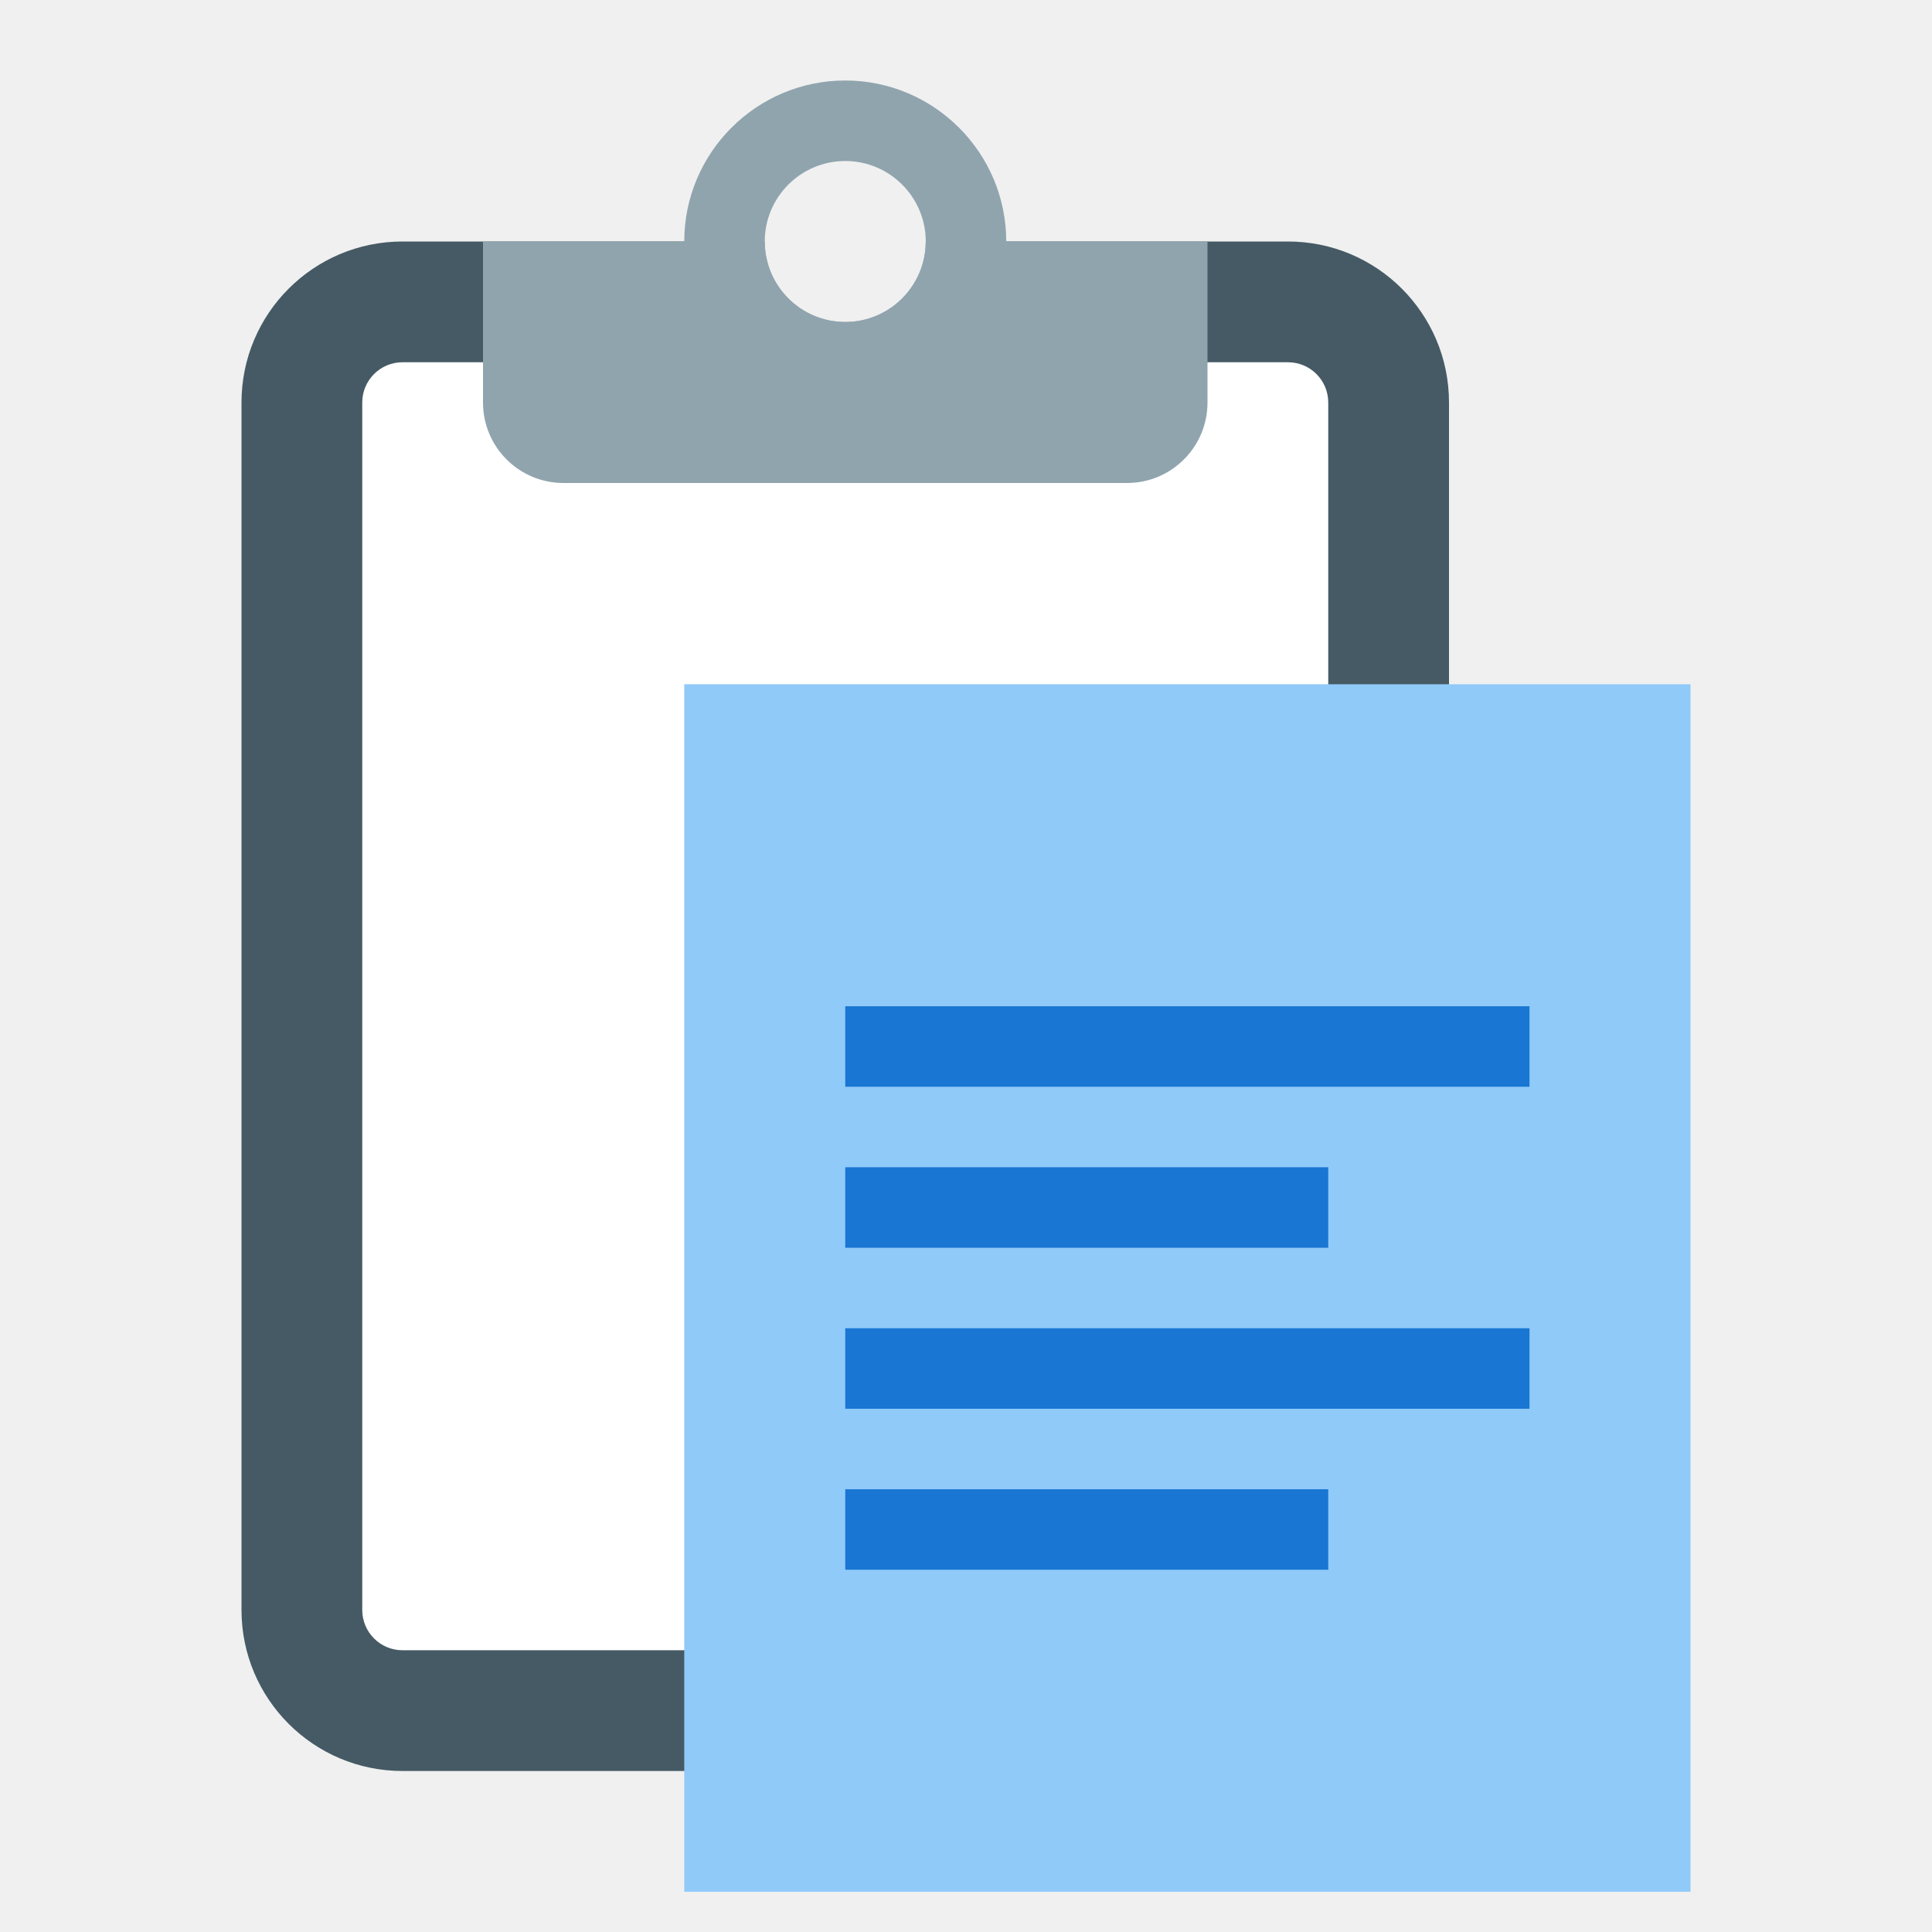
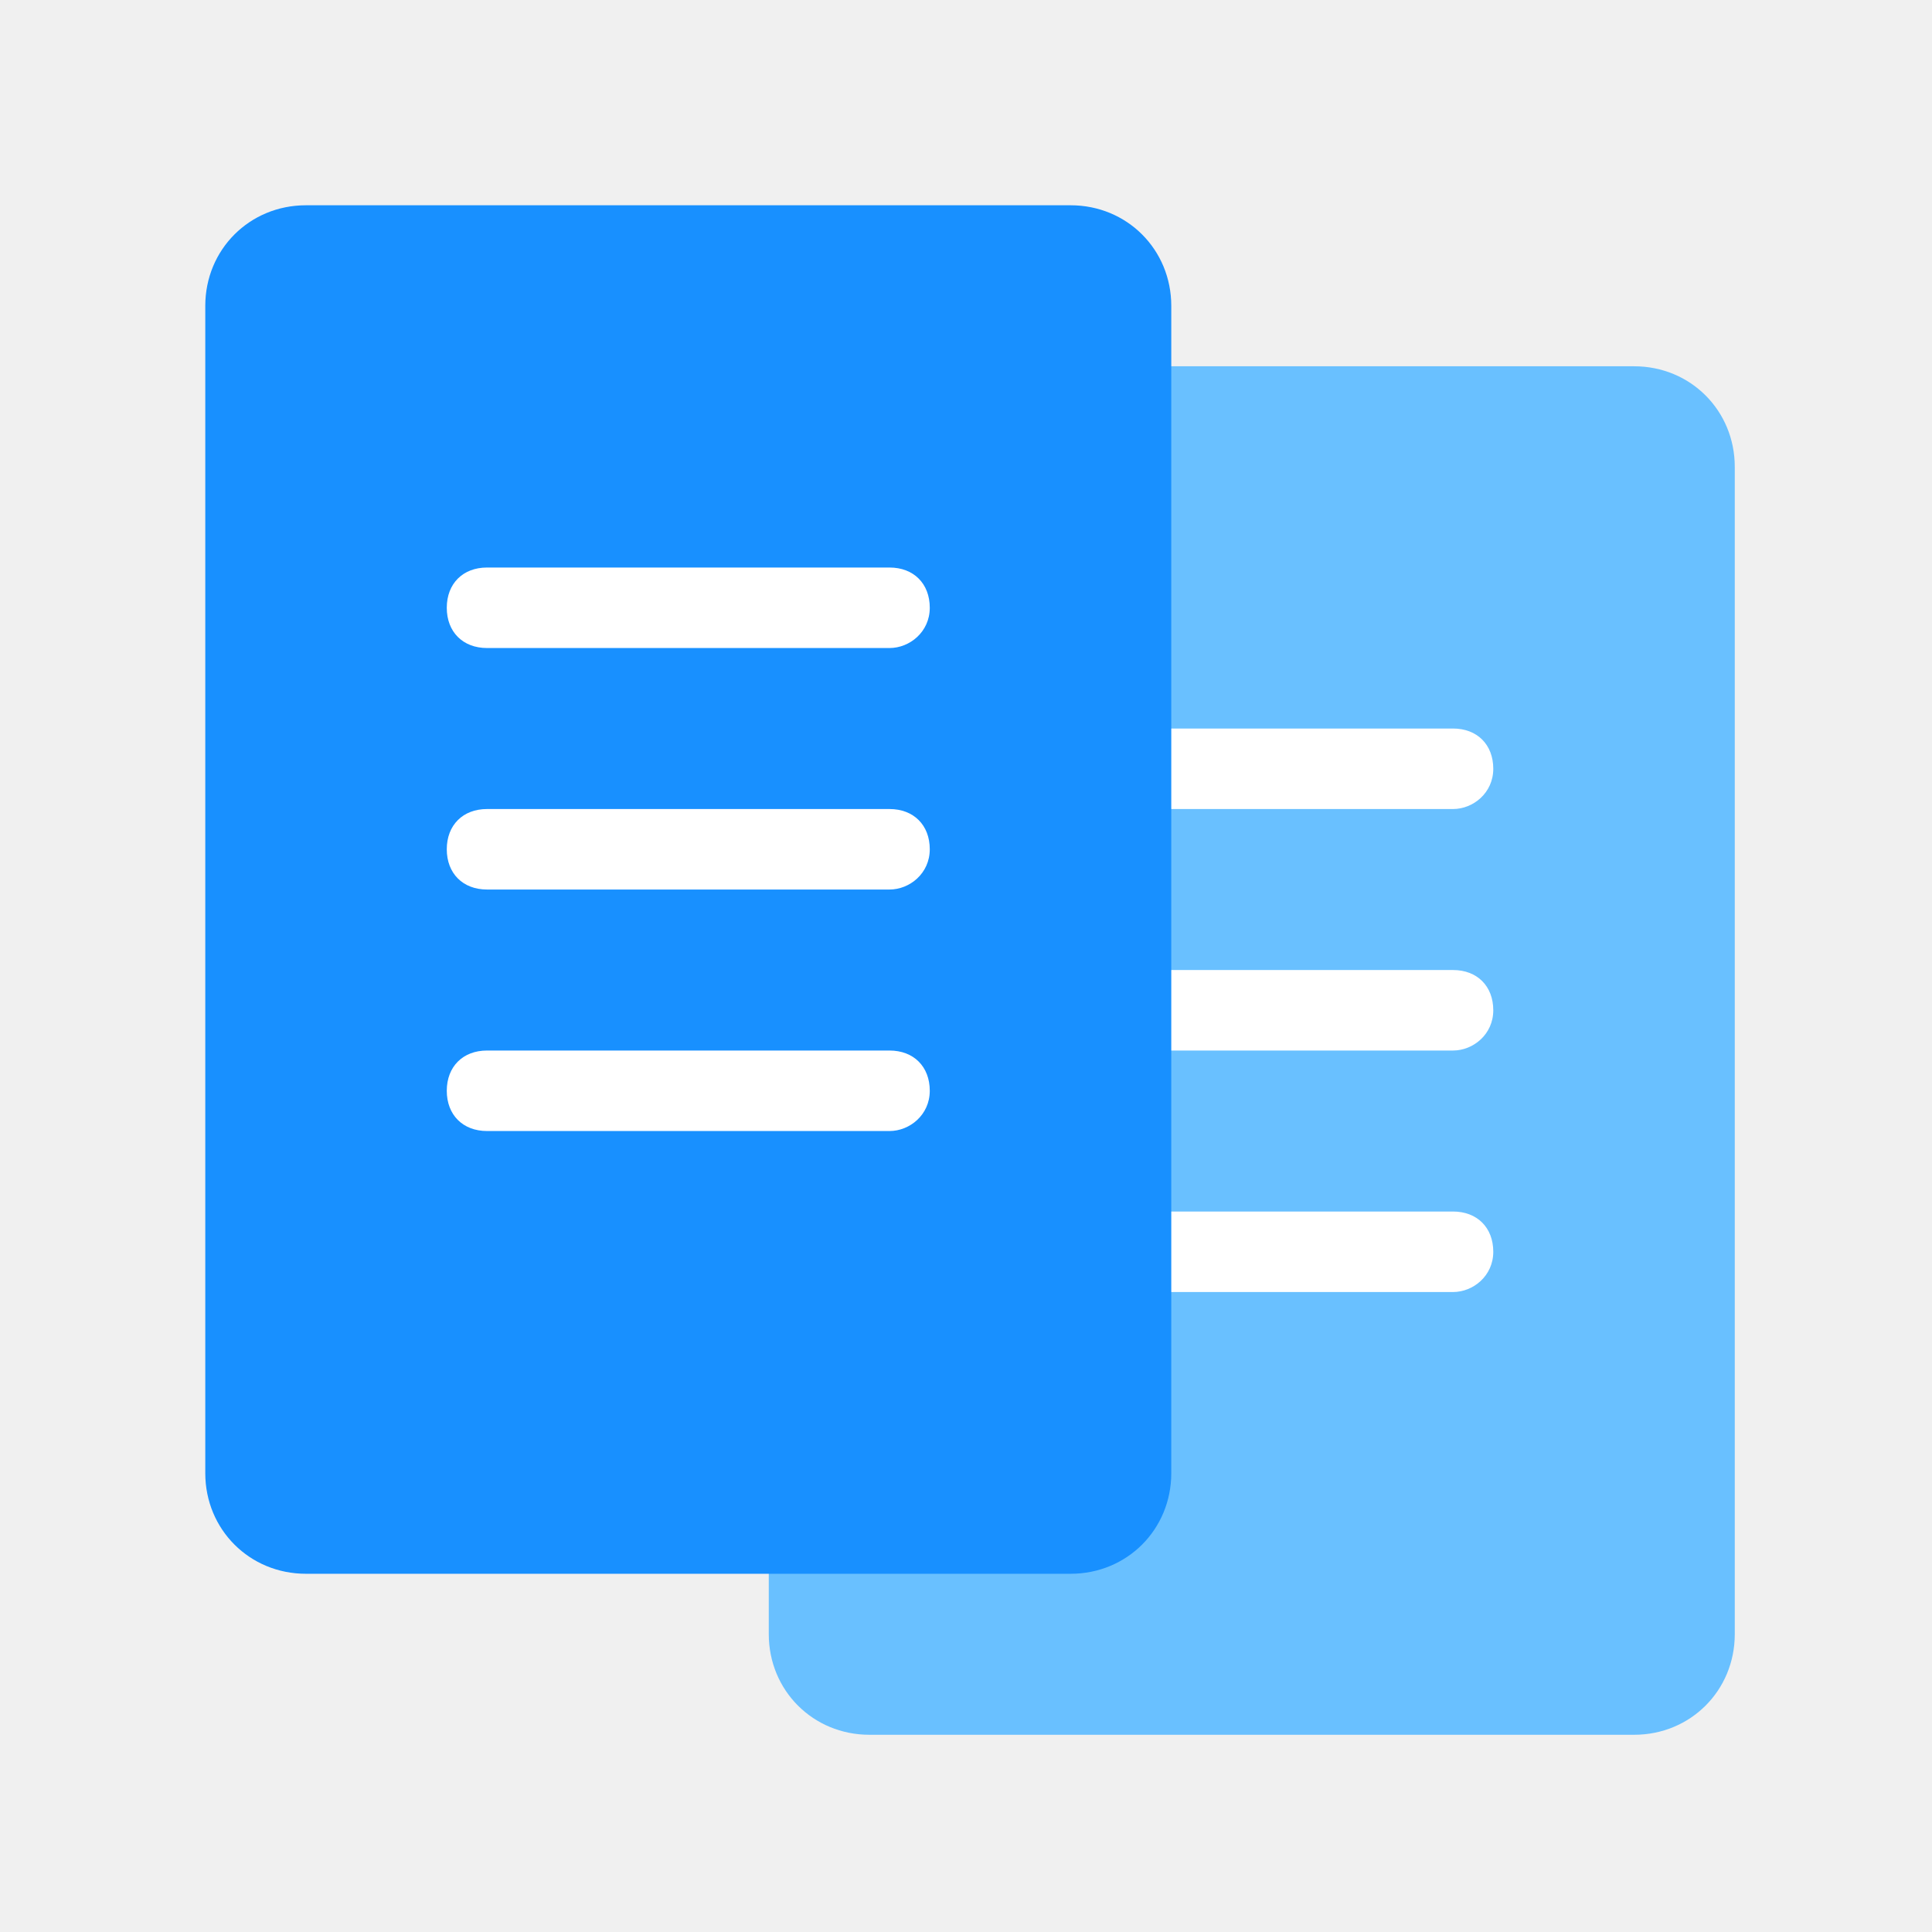
- <svg xmlns="http://www.w3.org/2000/svg" width="48" height="48" viewBox="0 0 48 48">
-   <path fill="#455A64" d="M32,6h-8c0,1.104-1,3-3,3s-3-1.896-3-3h-8c-2.209,0-4,1.791-4,4v30c0,2.209,1.791,4,4,4h22c2.209,0,4-1.791,4-4V10C36,7.791,34.209,6,32,6" />
-   <path fill="#FFF" d="M32,41H10c-0.552,0-1-0.448-1-1V10c0-0.552,0.448-1,1-1h22c0.552,0,1,0.448,1,1v30C33,40.552,32.552,41,32,41z" />
-   <path fill="#90A4AE" d="M23,6c0,1.105-0.895,2-2,2s-2-0.895-2-2h-7v4c0,1.105,0.895,2,2,2h14c1.105,0,2-0.895,2-2V6H23z" />
-   <path fill="#90A4AE" d="M21,2c-2.206,0-4,1.794-4,4s1.794,4,4,4s4-1.794,4-4S23.206,2,21,2 M21,8c-1.103,0-2-0.896-2-2s0.897-2,2-2s2,0.896,2,2S22.103,8,21,8" />
-   <path fill="#90CAF9" d="M17 17H42V47H17z" />
-   <g>
-     <path fill="#1976D2" d="M21 37H33V39H21zM21 33H38V35H21zM21 29H33V31H21zM21 25H38V27H21z" />
-   </g>
+ <svg xmlns="http://www.w3.org/2000/svg" t="1648024254141" class="icon" viewBox="0 0 1024 1024" version="1.1" p-id="55873" width="200" height="200">
+   <defs>
+     <style type="text/css" />
+   </defs>
+   <path d="M866.133 919.467h-405.333c-29.867 0-53.333-23.467-53.333-53.333v-618.667c0-29.867 23.467-53.333 53.333-53.333h405.333c29.867 0 53.333 23.467 53.333 53.333v618.667c0 29.867-23.467 53.333-53.333 53.333z" fill="#69C0FF" p-id="55874" />
+   <path d="M770.133 428.8h-213.333c-12.8 0-21.333-8.533-21.333-21.333s8.533-21.333 21.333-21.333h213.333c12.8 0 21.333 8.533 21.333 21.333s-10.667 21.333-21.333 21.333zM770.133 556.8h-213.333c-12.8 0-21.333-8.533-21.333-21.333s8.533-21.333 21.333-21.333h213.333c12.8 0 21.333 8.533 21.333 21.333s-10.667 21.333-21.333 21.333zM770.133 684.8h-213.333c-12.8 0-21.333-8.533-21.333-21.333s8.533-21.333 21.333-21.333h213.333c12.8 0 21.333 8.533 21.333 21.333s-10.667 21.333-21.333 21.333z" fill="#FFFFFF" p-id="55875" />
+   <path d="M567.467 834.133h-405.333c-29.867 0-53.333-23.467-53.333-53.333v-618.667c0-29.867 23.467-53.333 53.333-53.333h405.333c29.867 0 53.333 23.467 53.333 53.333v618.667c0 29.867-23.467 53.333-53.333 53.333z" fill="#1890FF" p-id="55876" />
+   <path d="M471.467 343.467h-213.333c-12.8 0-21.333-8.533-21.333-21.333s8.533-21.333 21.333-21.333h213.333c12.8 0 21.333 8.533 21.333 21.333s-10.667 21.333-21.333 21.333zM471.467 471.467h-213.333c-12.8 0-21.333-8.533-21.333-21.333s8.533-21.333 21.333-21.333h213.333c12.8 0 21.333 8.533 21.333 21.333s-10.667 21.333-21.333 21.333zM471.467 599.467h-213.333c-12.8 0-21.333-8.533-21.333-21.333s8.533-21.333 21.333-21.333h213.333c12.8 0 21.333 8.533 21.333 21.333s-10.667 21.333-21.333 21.333z" fill="#FFFFFF" p-id="55877" />
</svg>
